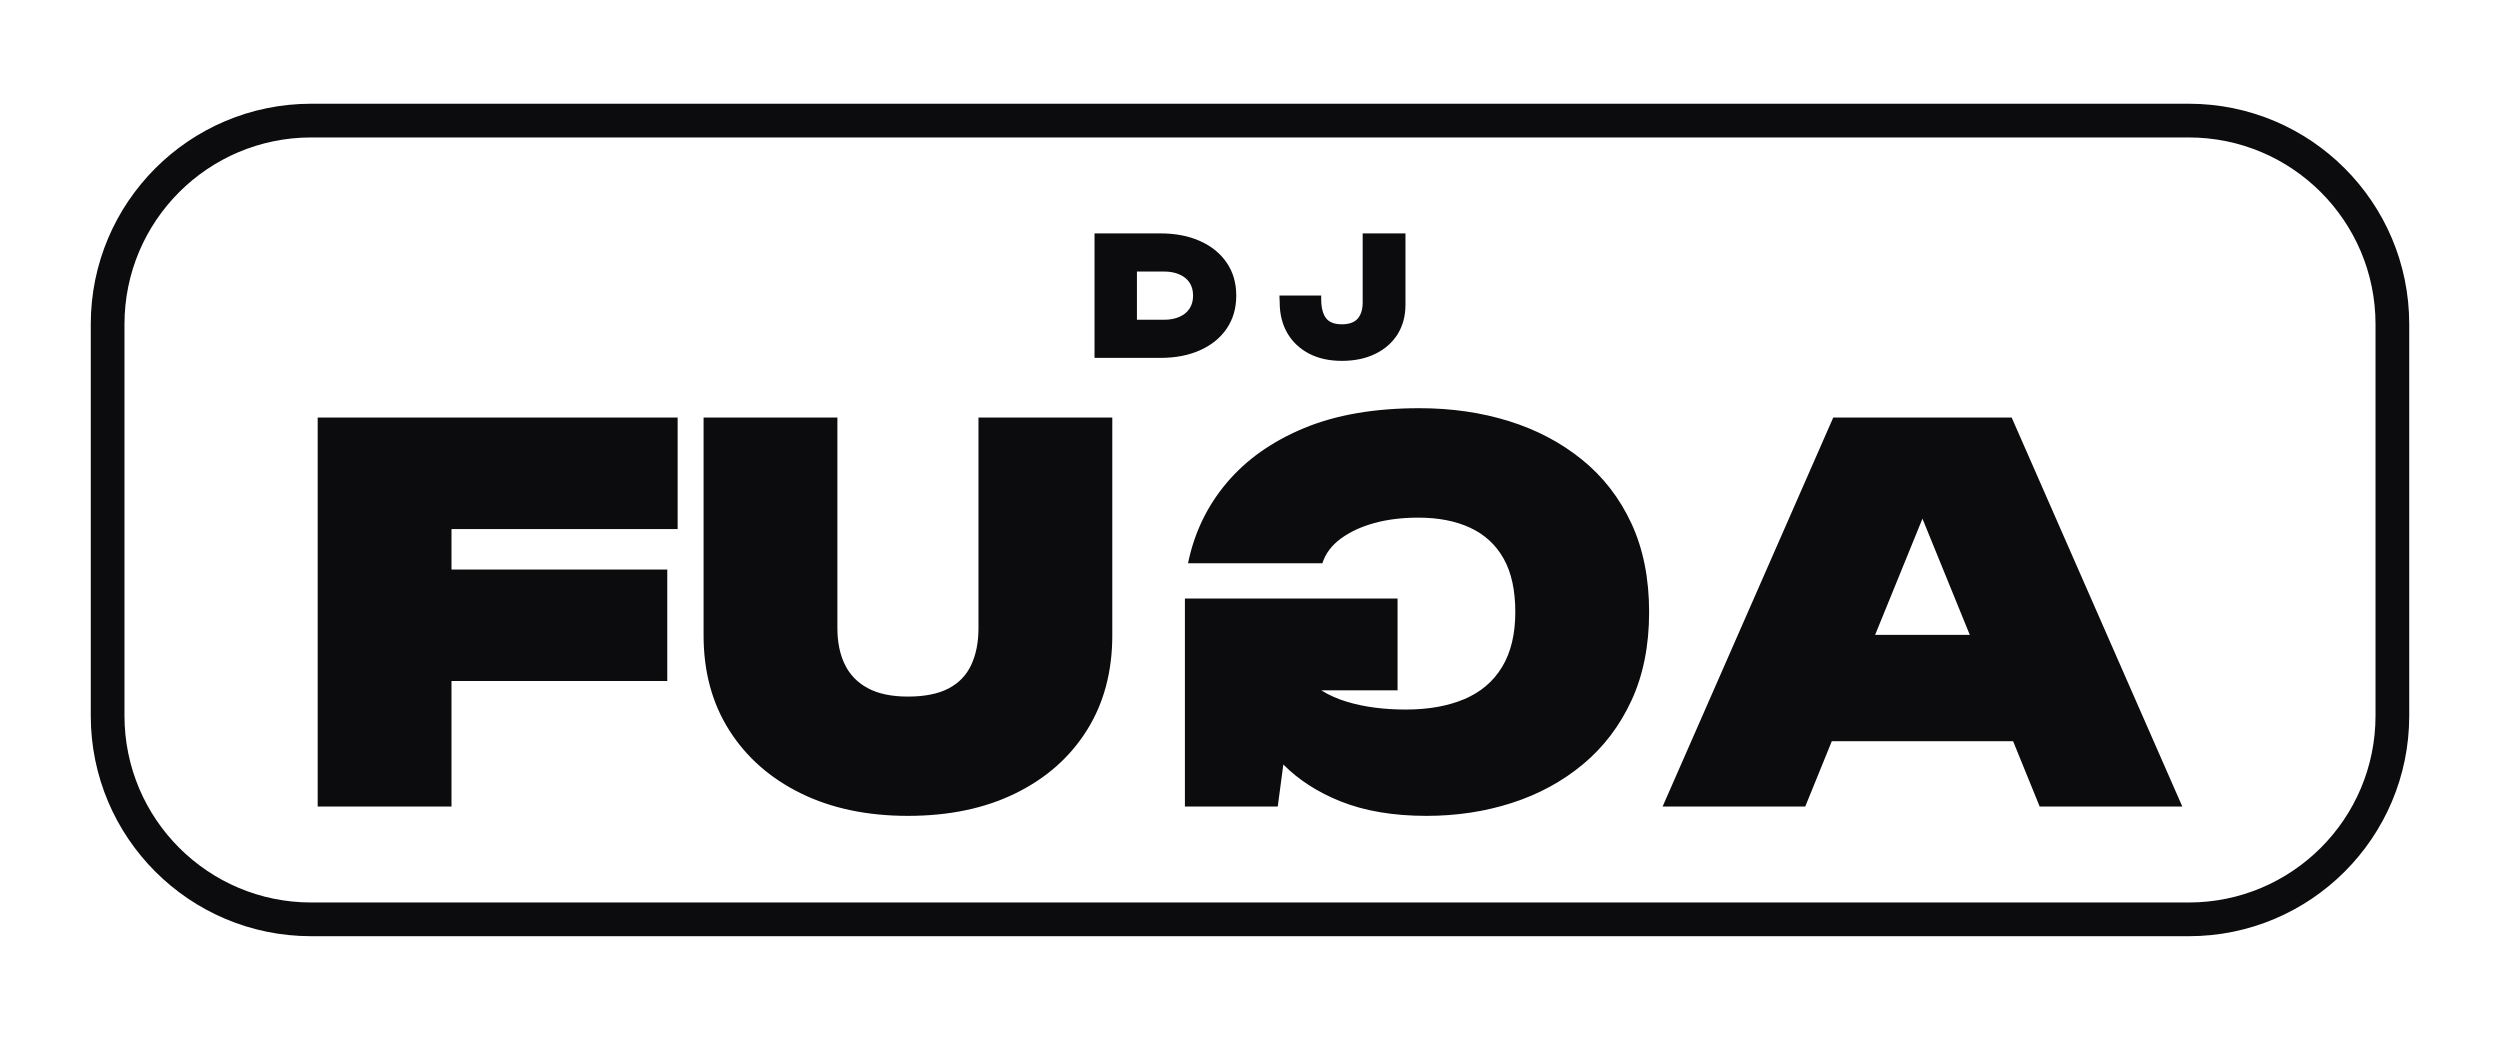
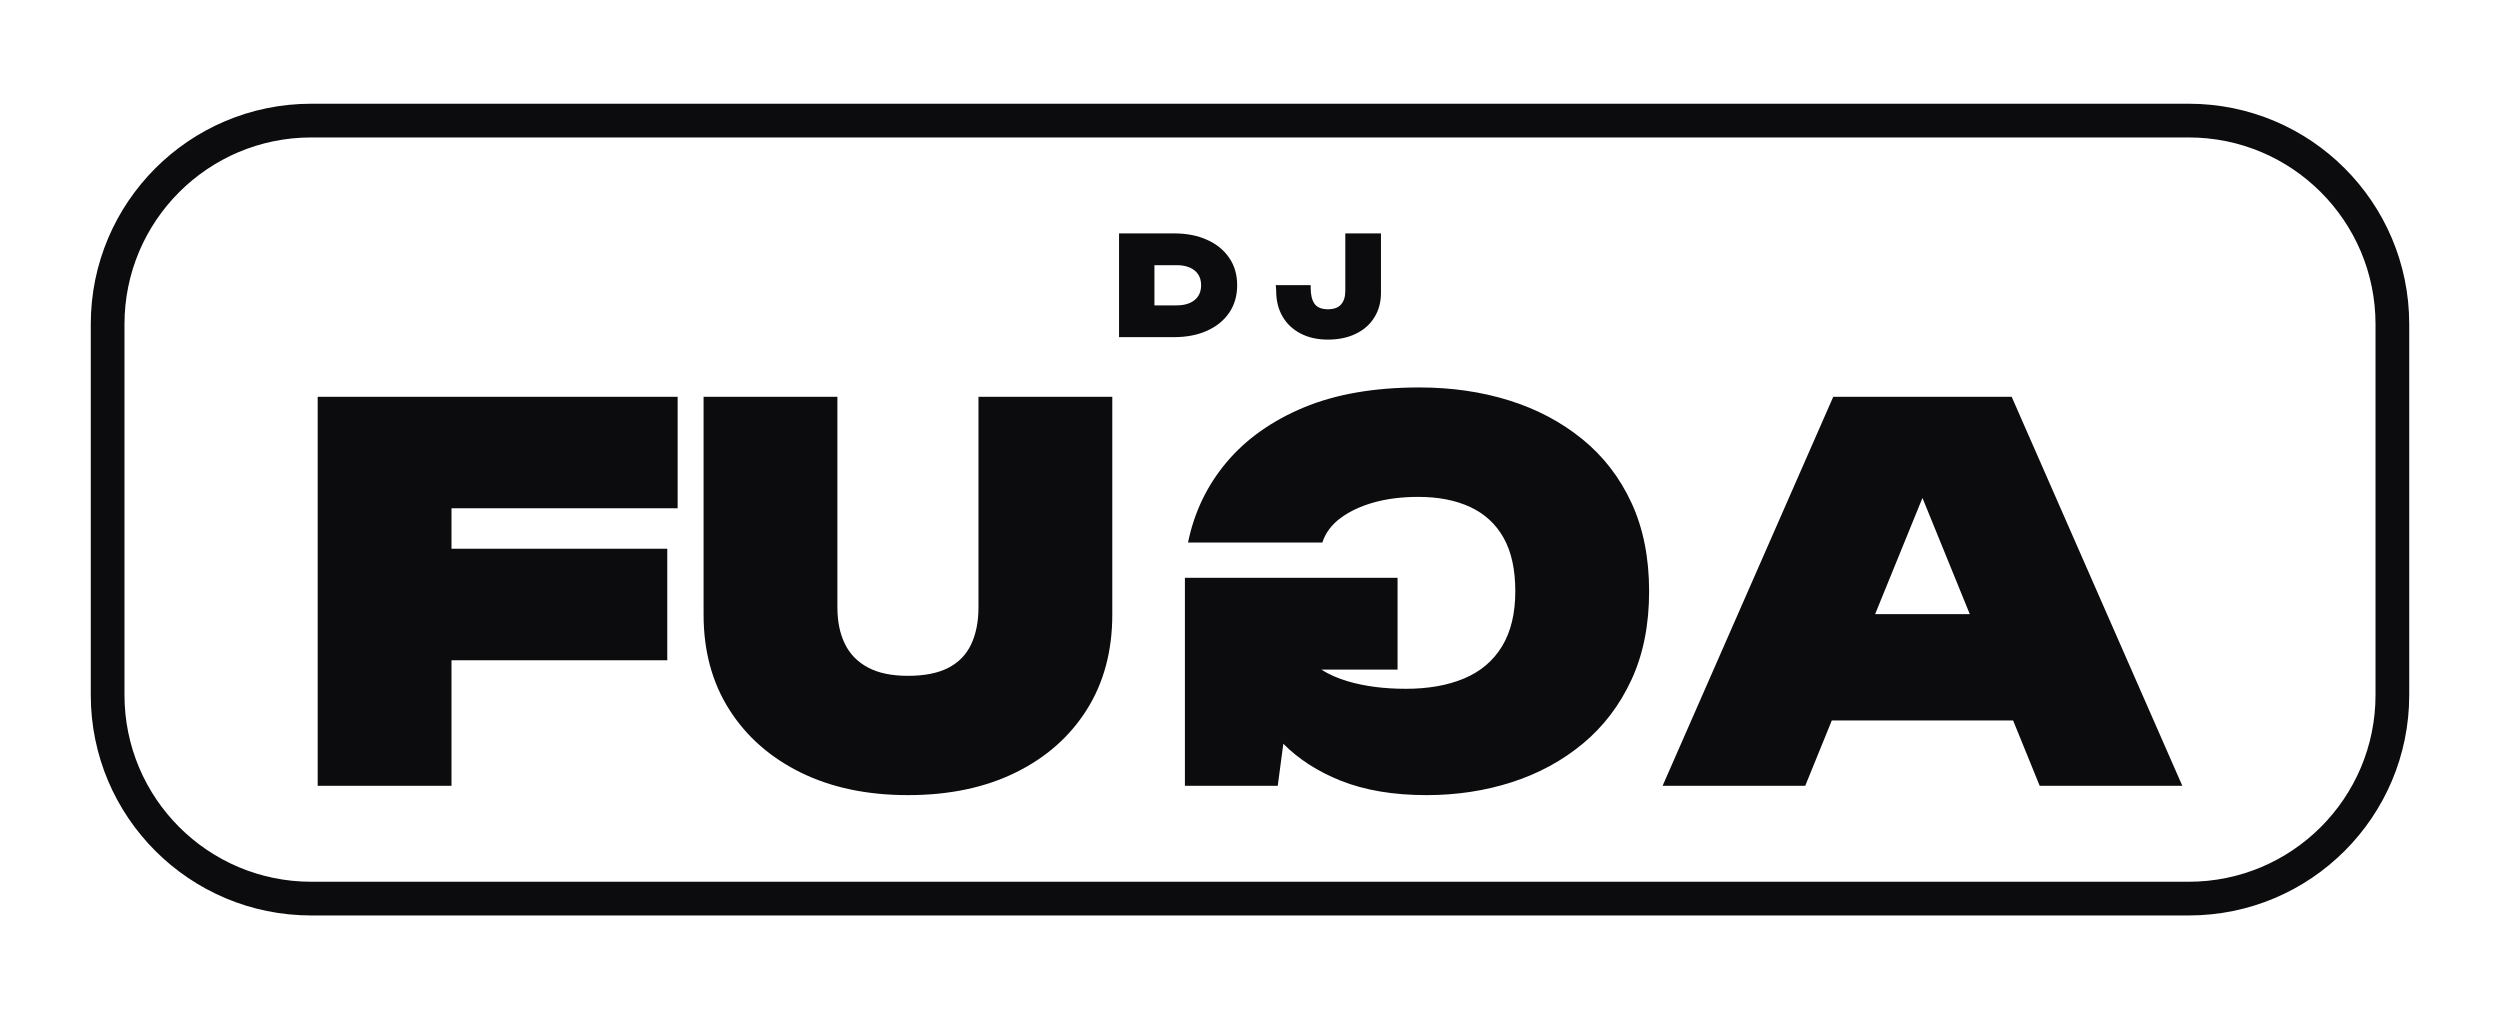
- <svg xmlns="http://www.w3.org/2000/svg" viewBox="-70 -80 1928 802" width="1928" height="802" role="img" aria-label="DJ FUGA capsula DJ arriba">
-   <path d="M170 0H1618C1711.9 0 1788 76.1 1788 170V472C1788 565.9 1711.9 642 1618 642H170C76.1 642 0 565.9 0 472V170C0 76.1 76.1 0 170 0ZM170 26C90.5 26 26 90.5 26 170V472C26 551.5 90.5 616 170 616H1618C1697.5 616 1762 551.5 1762 472V170C1762 90.5 1697.5 26 1618 26ZM1007.8 452.4H949Q957.9 458 969.4 461.4Q989 467.2 1014.2 467.2Q1040.2 467.2 1059.2 459.2Q1078.2 451.2 1088.4 434.4Q1098.6 417.6 1098.6 392Q1098.6 366.8 1089.6 350.8Q1080.6 334.8 1063.8 327Q1047 319.2 1023.8 319.2Q1005 319.2 989.8 323.4Q974.6 327.6 964 335.4Q953.4 343.2 949.8 354.4H846.2Q853.4 319.2 876 292.4Q898.6 265.6 935.6 250.2Q972.6 234.8 1024.6 234.8Q1061.8 234.8 1093.8 244.8Q1125.8 254.8 1150.2 274.6Q1174.6 294.4 1188.2 323.8Q1201.8 353.2 1201.8 392Q1201.8 430.8 1188.2 460.2Q1174.6 489.6 1150.8 509.4Q1127 529.2 1096 539.2Q1065 549.2 1030.2 549.2Q991.8 549.2 963.8 538Q937.4 527.4 919.7 509.6L915.4 542H843.8V381.6H1007.8ZM1481.4 242 1613 542H1503L1482.5 491.6H1342.7L1322.2 542H1212.2L1343.8 242ZM575.8 404.4Q575.8 420.8 581.6 432.6Q587.4 444.4 599.4 450.8Q611.4 457.2 630.2 457.2Q649.4 457.2 661.4 451Q673.4 444.8 679 432.8Q684.6 420.8 684.6 404.4V242H787.8V410Q787.8 452 768.2 483.2Q748.6 514.4 713.2 531.8Q677.8 549.2 630.2 549.2Q583 549.2 547.6 531.8Q512.2 514.4 492.4 483.2Q472.6 452 472.6 410V242H575.8ZM452.6 242V328H278.2V359.2H444.6V445.2H278.2V542H175V242ZM825 100Q842.5 100 855.7 106Q868.8 111.9 876.1 122.7Q883.4 133.4 883.4 148Q883.4 162.5 876.1 173.3Q868.8 184.1 855.7 190Q842.5 196 825 196H774.1V100ZM916.7 147.9H948.9V150.4Q948.9 160.3 952.5 165.2Q956.1 170.1 964.8 170.1Q973.2 170.1 977.1 165.7Q980.9 161.2 980.9 153.2V100H1013.9V155Q1013.9 168 1007.8 177.8Q1001.6 187.6 990.6 192.9Q979.6 198.3 964.8 198.3Q950.3 198.3 939.5 192.7Q928.7 187 922.8 176.9Q916.9 166.7 916.9 153.2ZM1449.1 409.6 1412.6 320 1376.1 409.6ZM806.8 166.6H827.6Q834.6 166.6 839.7 164.3Q844.7 162.1 847.4 157.9Q850.1 153.8 850.1 148Q850.1 142.1 847.4 138Q844.7 133.9 839.7 131.7Q834.6 129.4 827.6 129.4H806.8Z" fill="#0C0C0E" />
+ <svg xmlns="http://www.w3.org/2000/svg" viewBox="-70 -80 1928 786" width="1928" height="786" role="img" aria-label="DJ FUGA capsula DJ arriba">
+   <path d="M170 0H1618C1711.9 0 1788 76.1 1788 170V456C1788 549.9 1711.9 626 1618 626H170C76.1 626 0 549.9 0 456V170C0 76.1 76.1 0 170 0ZM170 26C90.5 26 26 90.5 26 170V456C26 535.5 90.5 600 170 600H1618C1697.5 600 1762 535.5 1762 456V170C1762 90.5 1697.5 26 1618 26ZM1007.8 436.4H949Q957.9 442 969.4 445.4Q989 451.2 1014.2 451.2Q1040.2 451.2 1059.2 443.2Q1078.2 435.2 1088.4 418.4Q1098.6 401.6 1098.6 376Q1098.6 350.8 1089.6 334.8Q1080.6 318.8 1063.8 311Q1047 303.2 1023.8 303.2Q1005 303.2 989.8 307.4Q974.6 311.6 964 319.4Q953.4 327.2 949.8 338.4H846.2Q853.4 303.2 876 276.4Q898.6 249.6 935.6 234.2Q972.6 218.8 1024.6 218.8Q1061.8 218.8 1093.8 228.8Q1125.8 238.8 1150.2 258.6Q1174.6 278.4 1188.2 307.8Q1201.8 337.2 1201.8 376Q1201.8 414.8 1188.2 444.2Q1174.6 473.6 1150.8 493.4Q1127 513.2 1096 523.2Q1065 533.2 1030.2 533.2Q991.8 533.2 963.8 522Q937.4 511.4 919.7 493.6L915.4 526H843.8V365.6H1007.8ZM1481.4 226 1613 526H1503L1482.5 475.6H1342.7L1322.2 526H1212.2L1343.8 226ZM575.8 388.4Q575.8 404.8 581.6 416.6Q587.4 428.4 599.4 434.8Q611.4 441.2 630.2 441.2Q649.4 441.2 661.4 435Q673.4 428.8 679 416.8Q684.6 404.8 684.6 388.4V226H787.8V394Q787.8 436 768.2 467.2Q748.6 498.4 713.2 515.8Q677.8 533.2 630.2 533.2Q583 533.2 547.6 515.8Q512.2 498.4 492.4 467.2Q472.6 436 472.6 394V226H575.8ZM452.6 226V312H278.2V343.2H444.6V429.2H278.2V526H175V226ZM835.4 100Q850.1 100 861 105Q871.9 109.9 878 118.9Q884.1 127.8 884.1 140Q884.1 152.1 878 161.1Q871.9 170.1 861 175Q850.1 180 835.4 180H793V100ZM913.9 139.9H940.8V142Q940.8 150.2 943.8 154.3Q946.8 158.5 954.1 158.5Q961.1 158.5 964.3 154.7Q967.5 151 967.5 144.4V100H995V145.9Q995 156.6 989.9 164.8Q984.8 173 975.6 177.4Q966.4 181.9 954.1 181.9Q942 181.9 933 177.2Q924 172.5 919.1 164.1Q914.2 155.6 914.2 144.4ZM1449.1 393.6 1412.6 304 1376.1 393.6ZM820.3 155.5H837.6Q843.4 155.5 847.7 153.6Q851.9 151.7 854.1 148.3Q856.3 144.8 856.3 140Q856.3 135.1 854.1 131.7Q851.9 128.3 847.7 126.4Q843.4 124.5 837.6 124.5H820.3Z" fill="#0C0C0E" />
</svg>
